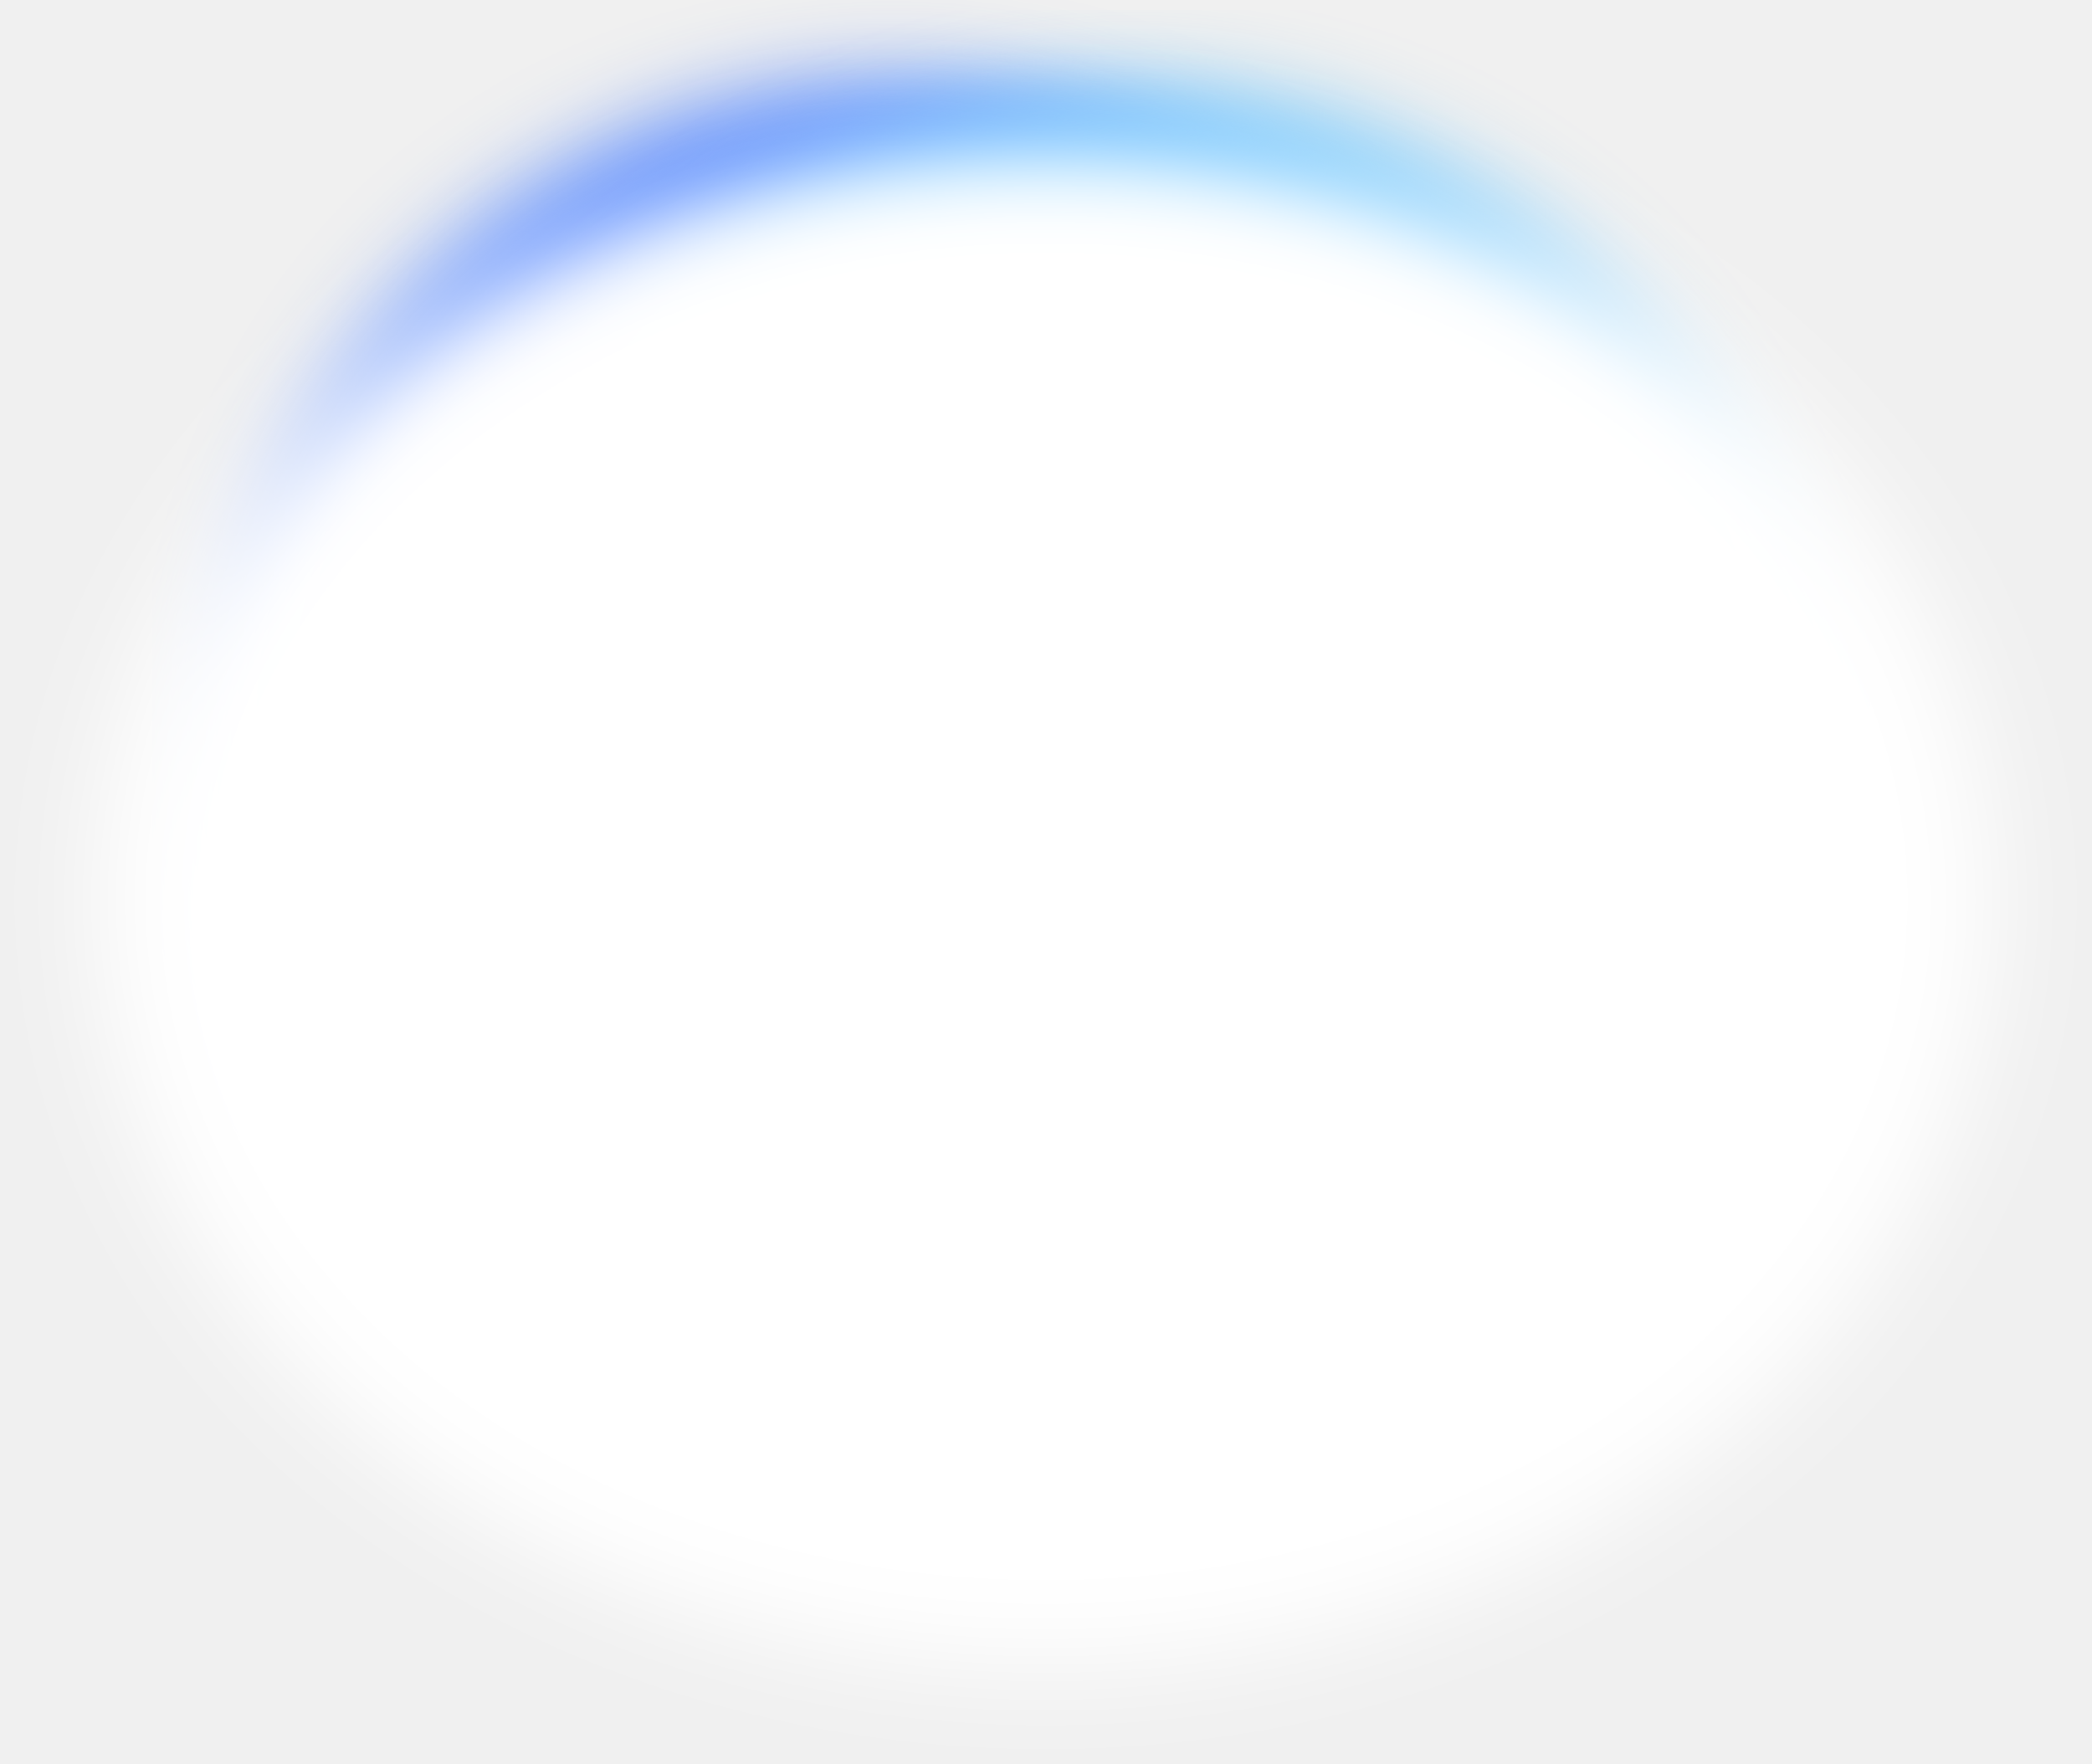
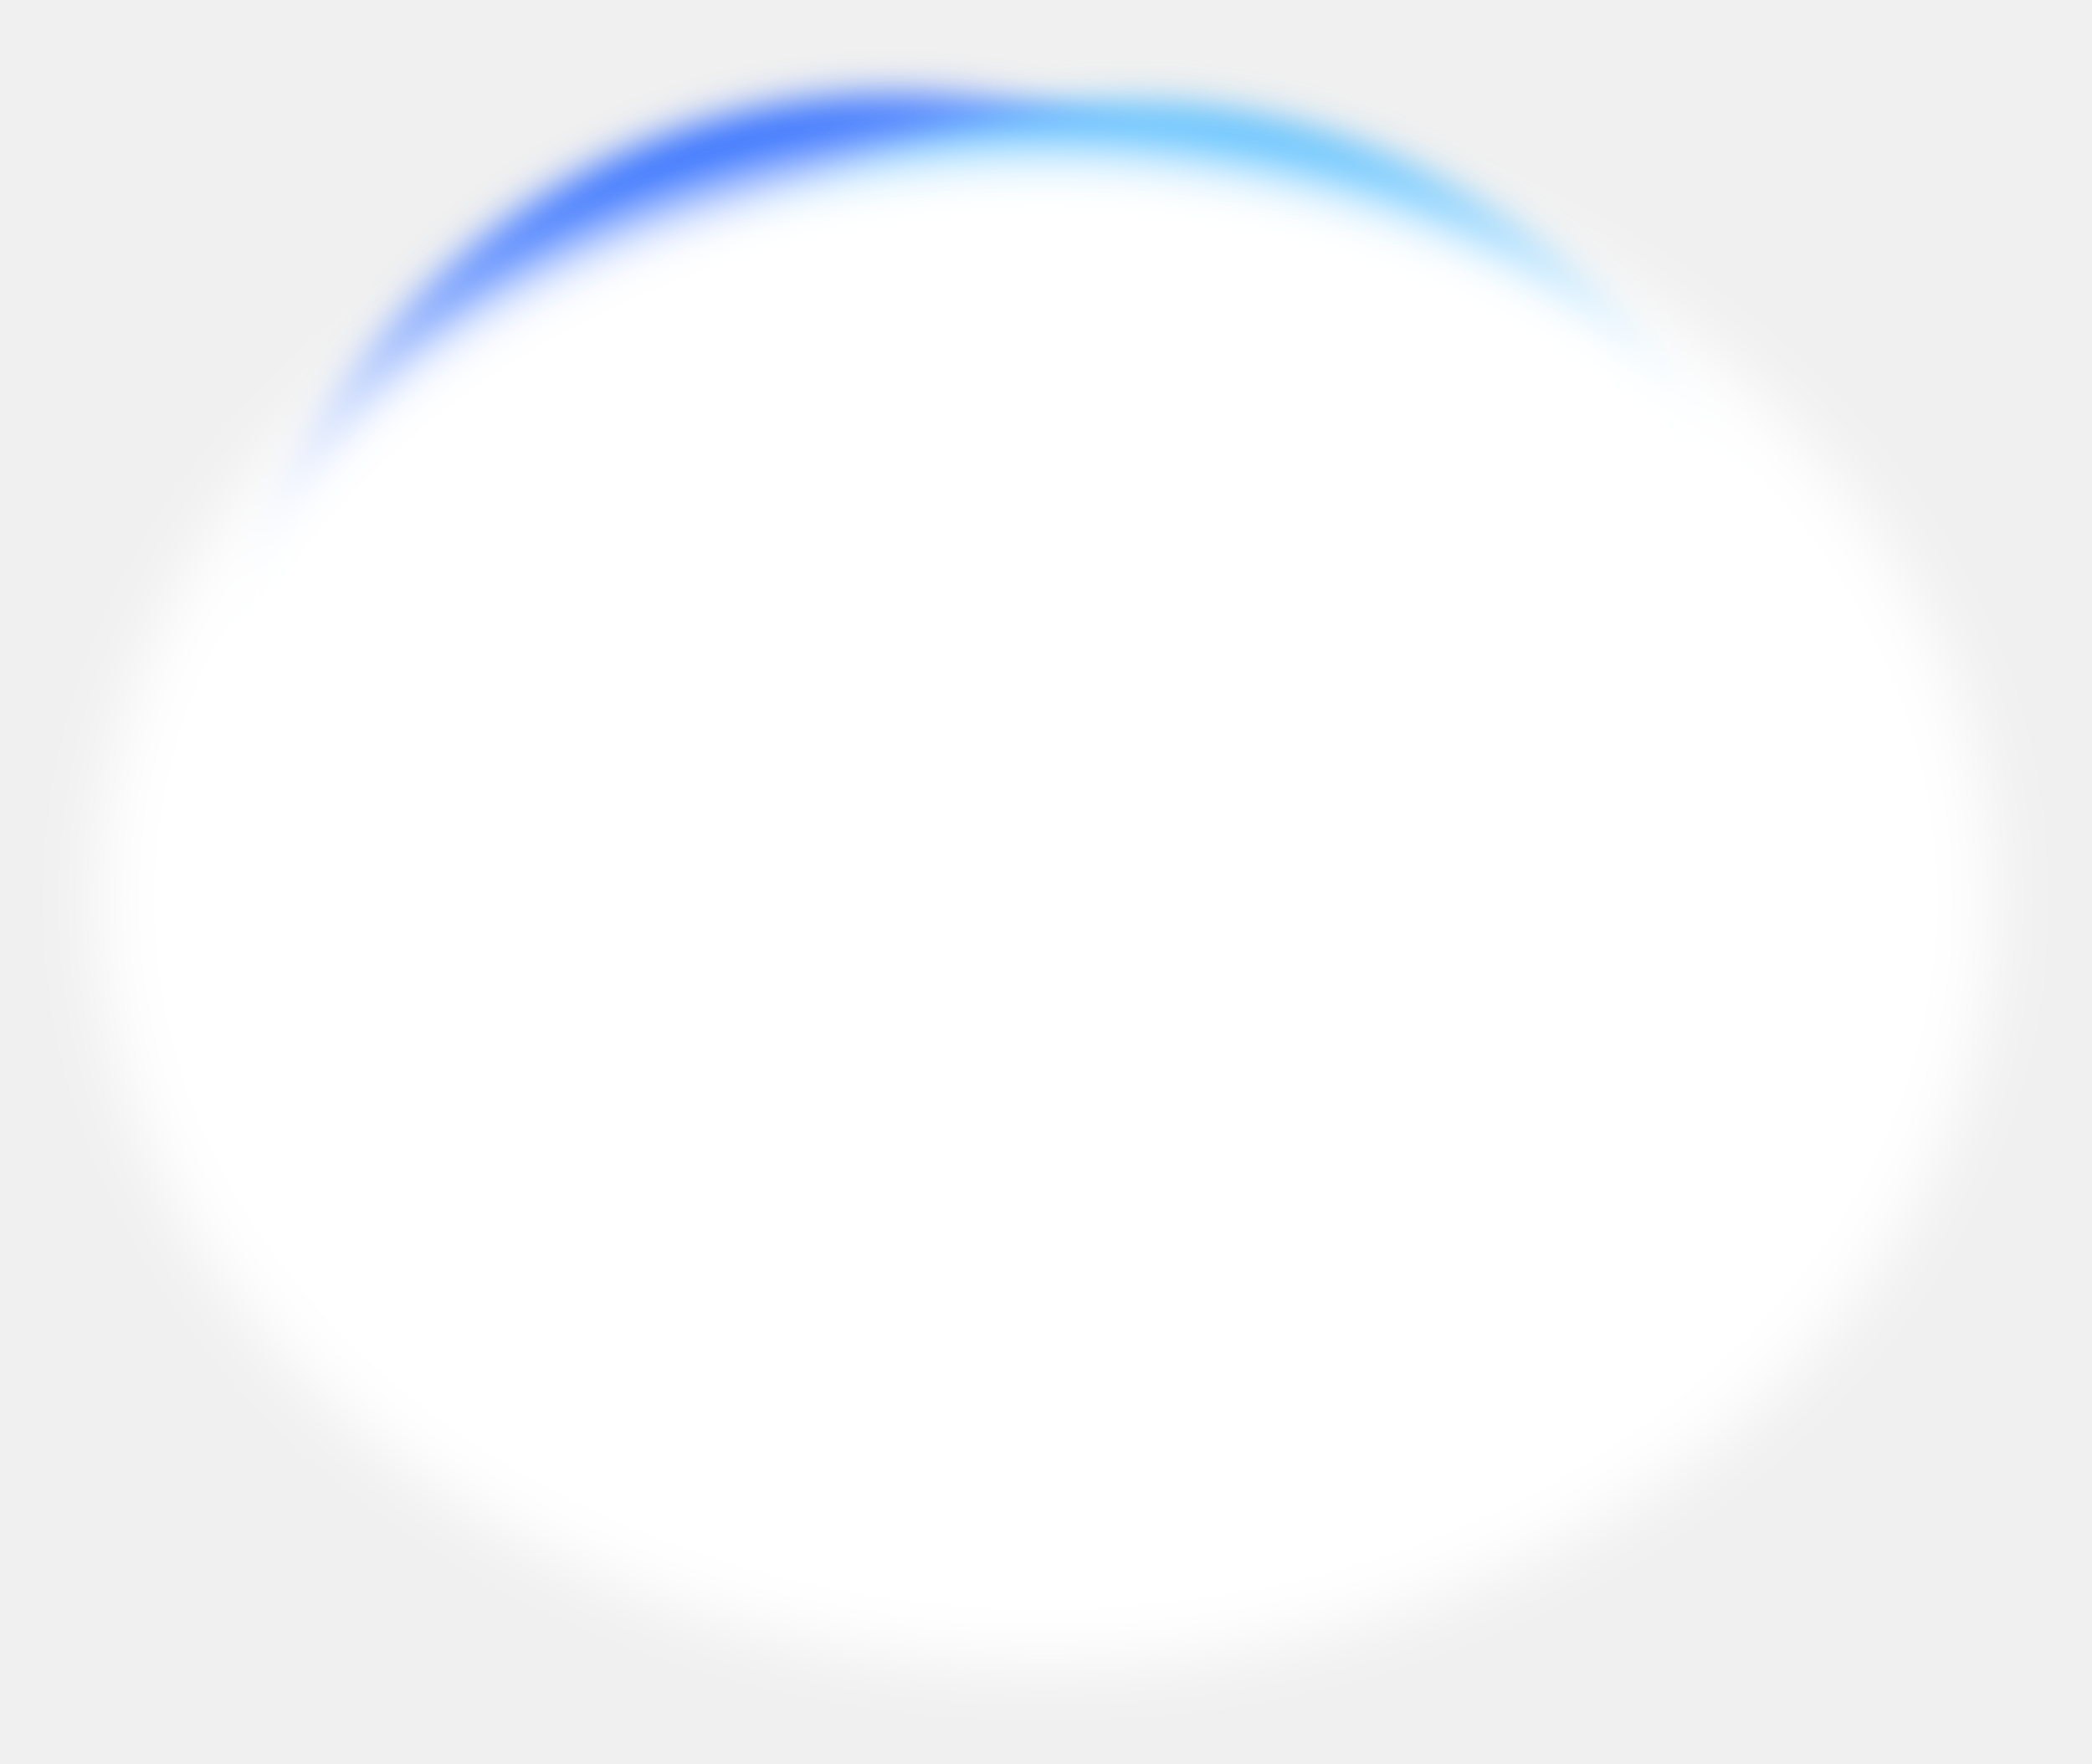
<svg xmlns="http://www.w3.org/2000/svg" width="3209" height="2705" viewBox="0 0 3209 2705" fill="none">
  <g filter="url(#filter0_f_433_1221)">
    <circle cx="1367.7" cy="1133.55" r="983.551" fill="#1B5FFF" />
  </g>
  <g filter="url(#filter1_f_433_1221)">
    <circle cx="1735.03" cy="1149.42" r="983.551" fill="#1BA7FF" />
  </g>
  <g filter="url(#filter2_f_433_1221)">
    <ellipse cx="1604.03" cy="1380.28" rx="1454.03" ry="1174.53" fill="white" />
  </g>
  <defs>
    <filter id="filter0_f_433_1221" x="234.15" y="0" width="2267.1" height="2267.1" filterUnits="userSpaceOnUse" color-interpolation-filters="sRGB">
      <feFlood flood-opacity="0" result="BackgroundImageFix" />
      <feBlend mode="normal" in="SourceGraphic" in2="BackgroundImageFix" result="shape" />
-       <feGaussianBlur stdDeviation="75" result="effect1_foregroundBlur_433_1221" />
+       <feGaussianBlur stdDeviation="30" result="effect1_foregroundBlur_433_1221" />
    </filter>
    <filter id="filter1_f_433_1221" x="601.482" y="15.868" width="2267.1" height="2267.1" filterUnits="userSpaceOnUse" color-interpolation-filters="sRGB">
      <feFlood flood-opacity="0" result="BackgroundImageFix" />
      <feBlend mode="normal" in="SourceGraphic" in2="BackgroundImageFix" result="shape" />
-       <feGaussianBlur stdDeviation="75" result="effect1_foregroundBlur_433_1221" />
+       <feGaussianBlur stdDeviation="30" result="effect1_foregroundBlur_433_1221" />
    </filter>
    <filter id="filter2_f_433_1221" x="0" y="55.755" width="3208.07" height="2649.06" filterUnits="userSpaceOnUse" color-interpolation-filters="sRGB">
      <feFlood flood-opacity="0" result="BackgroundImageFix" />
      <feBlend mode="normal" in="SourceGraphic" in2="BackgroundImageFix" result="shape" />
-       <feGaussianBlur stdDeviation="75" result="effect1_foregroundBlur_433_1221" />
+       <feGaussianBlur stdDeviation="50" result="effect1_foregroundBlur_433_1221" />
    </filter>
  </defs>
</svg>
